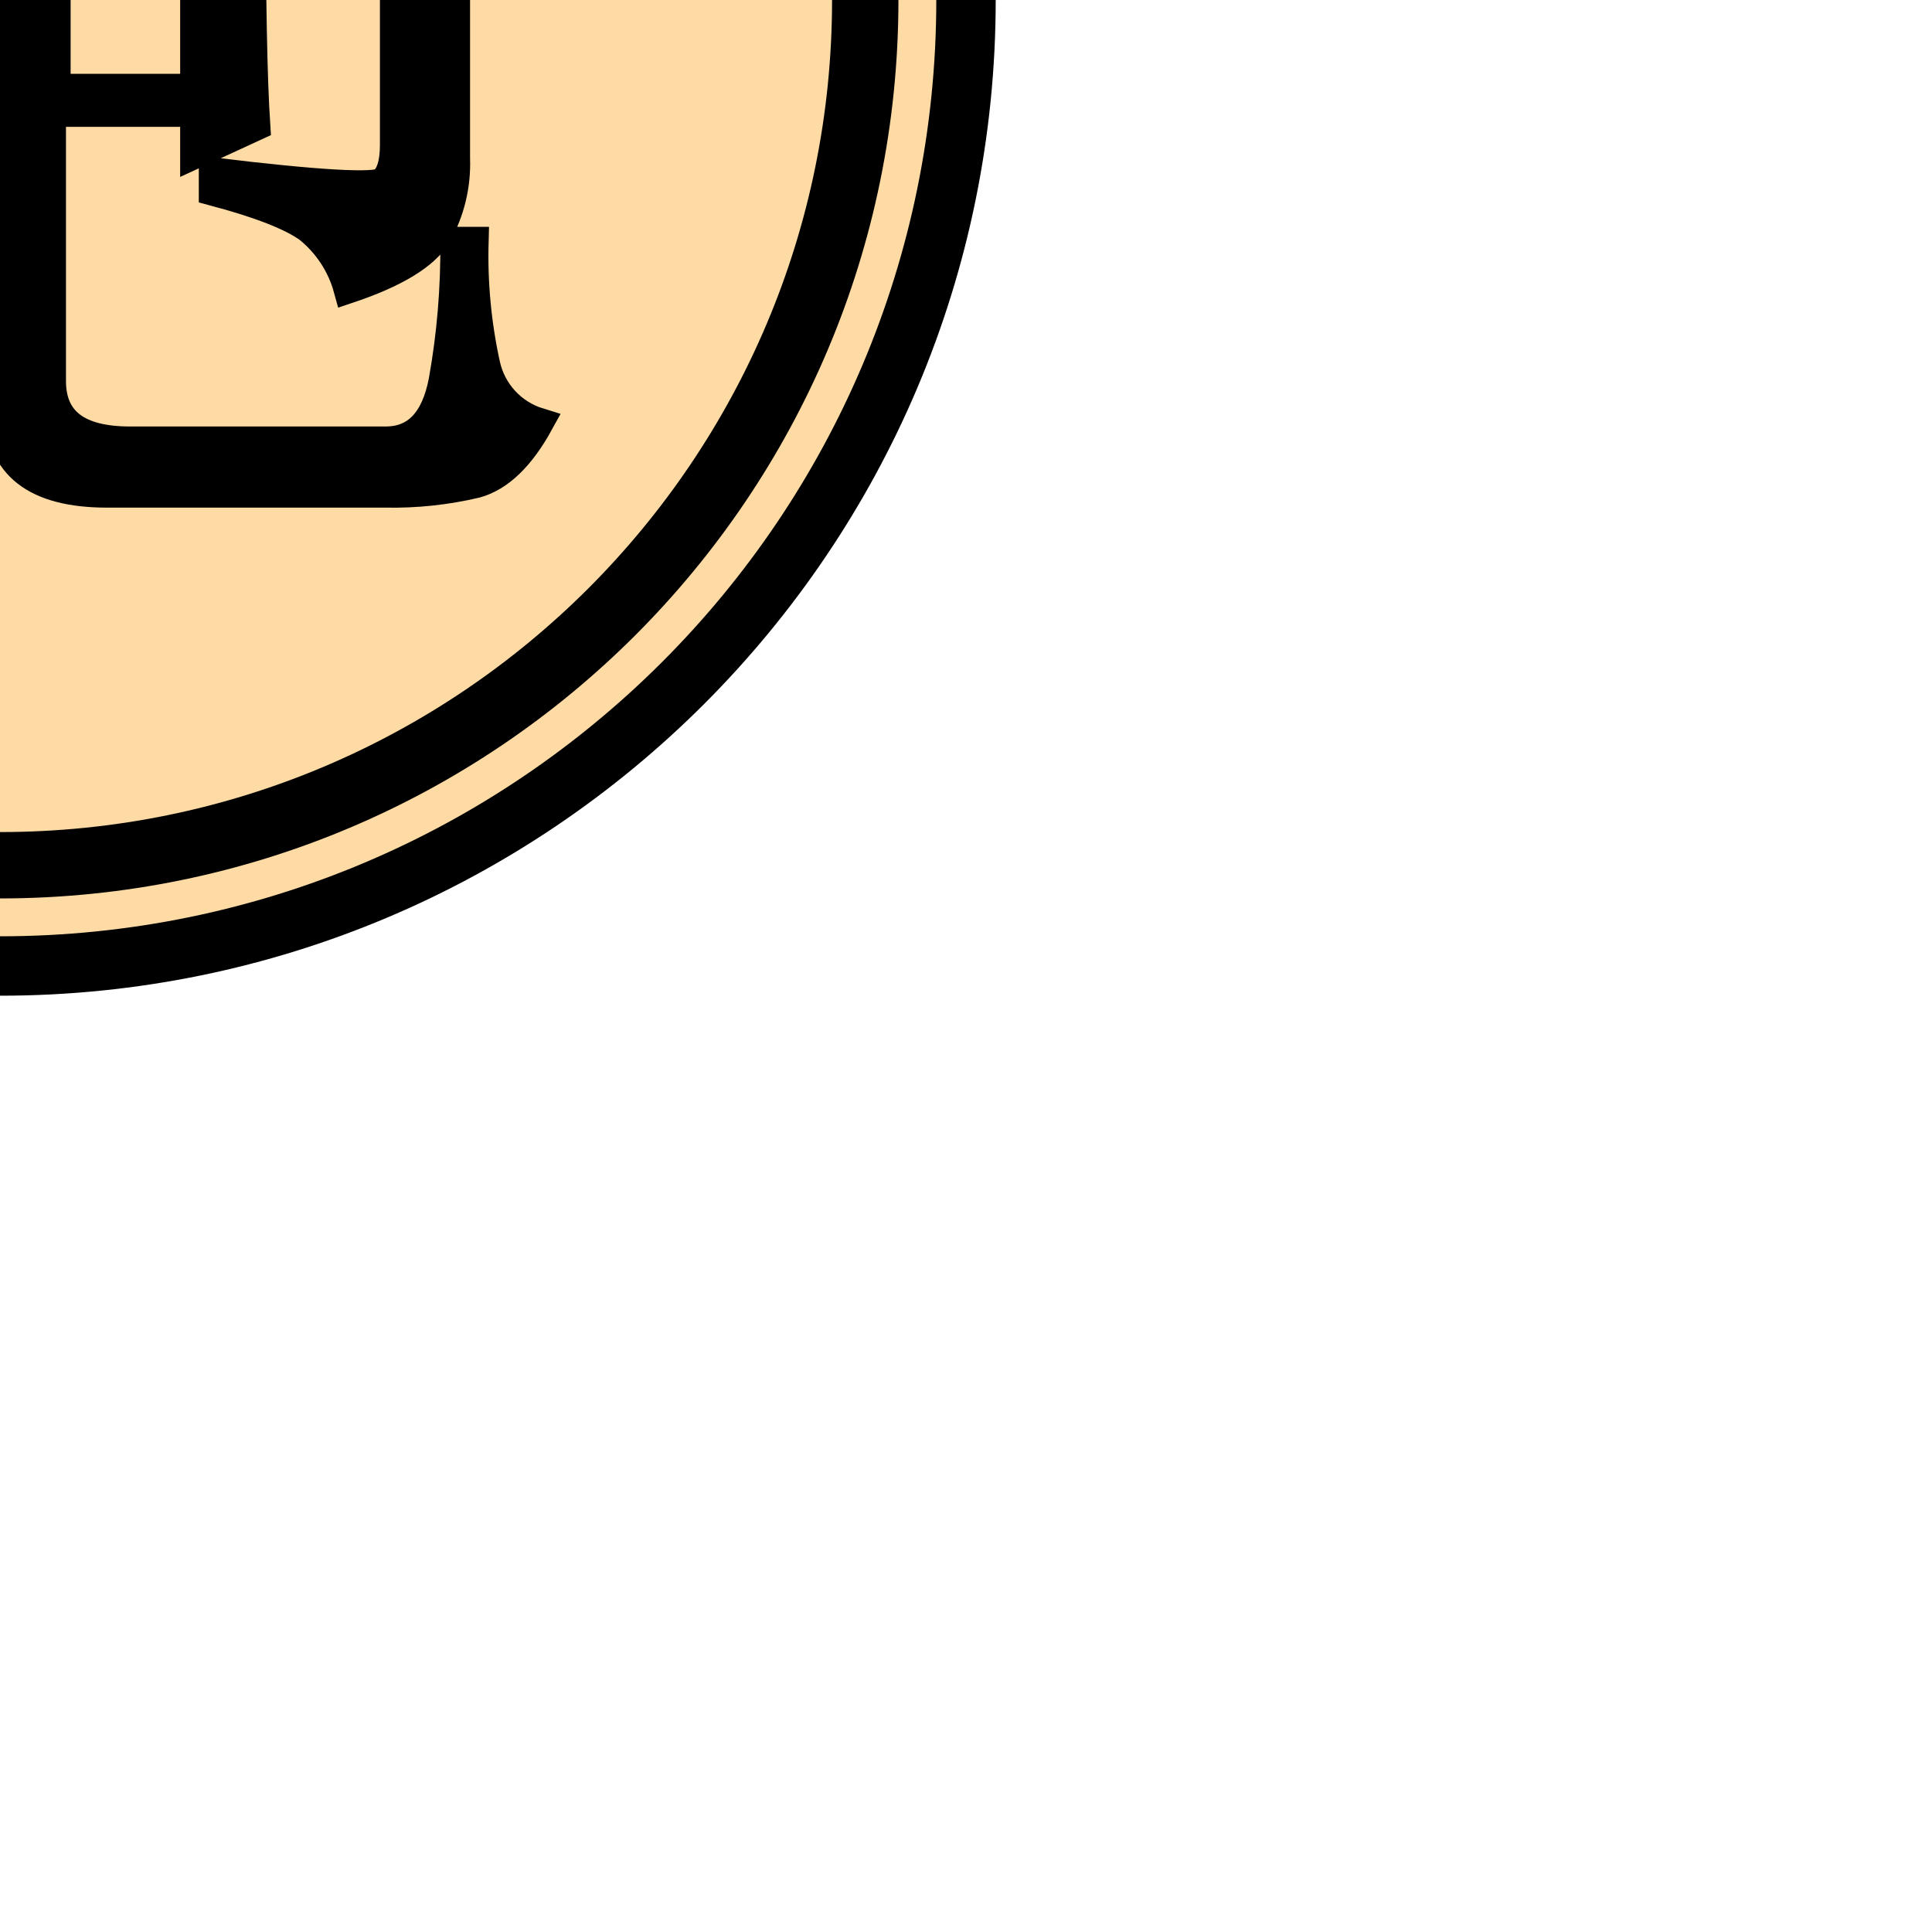
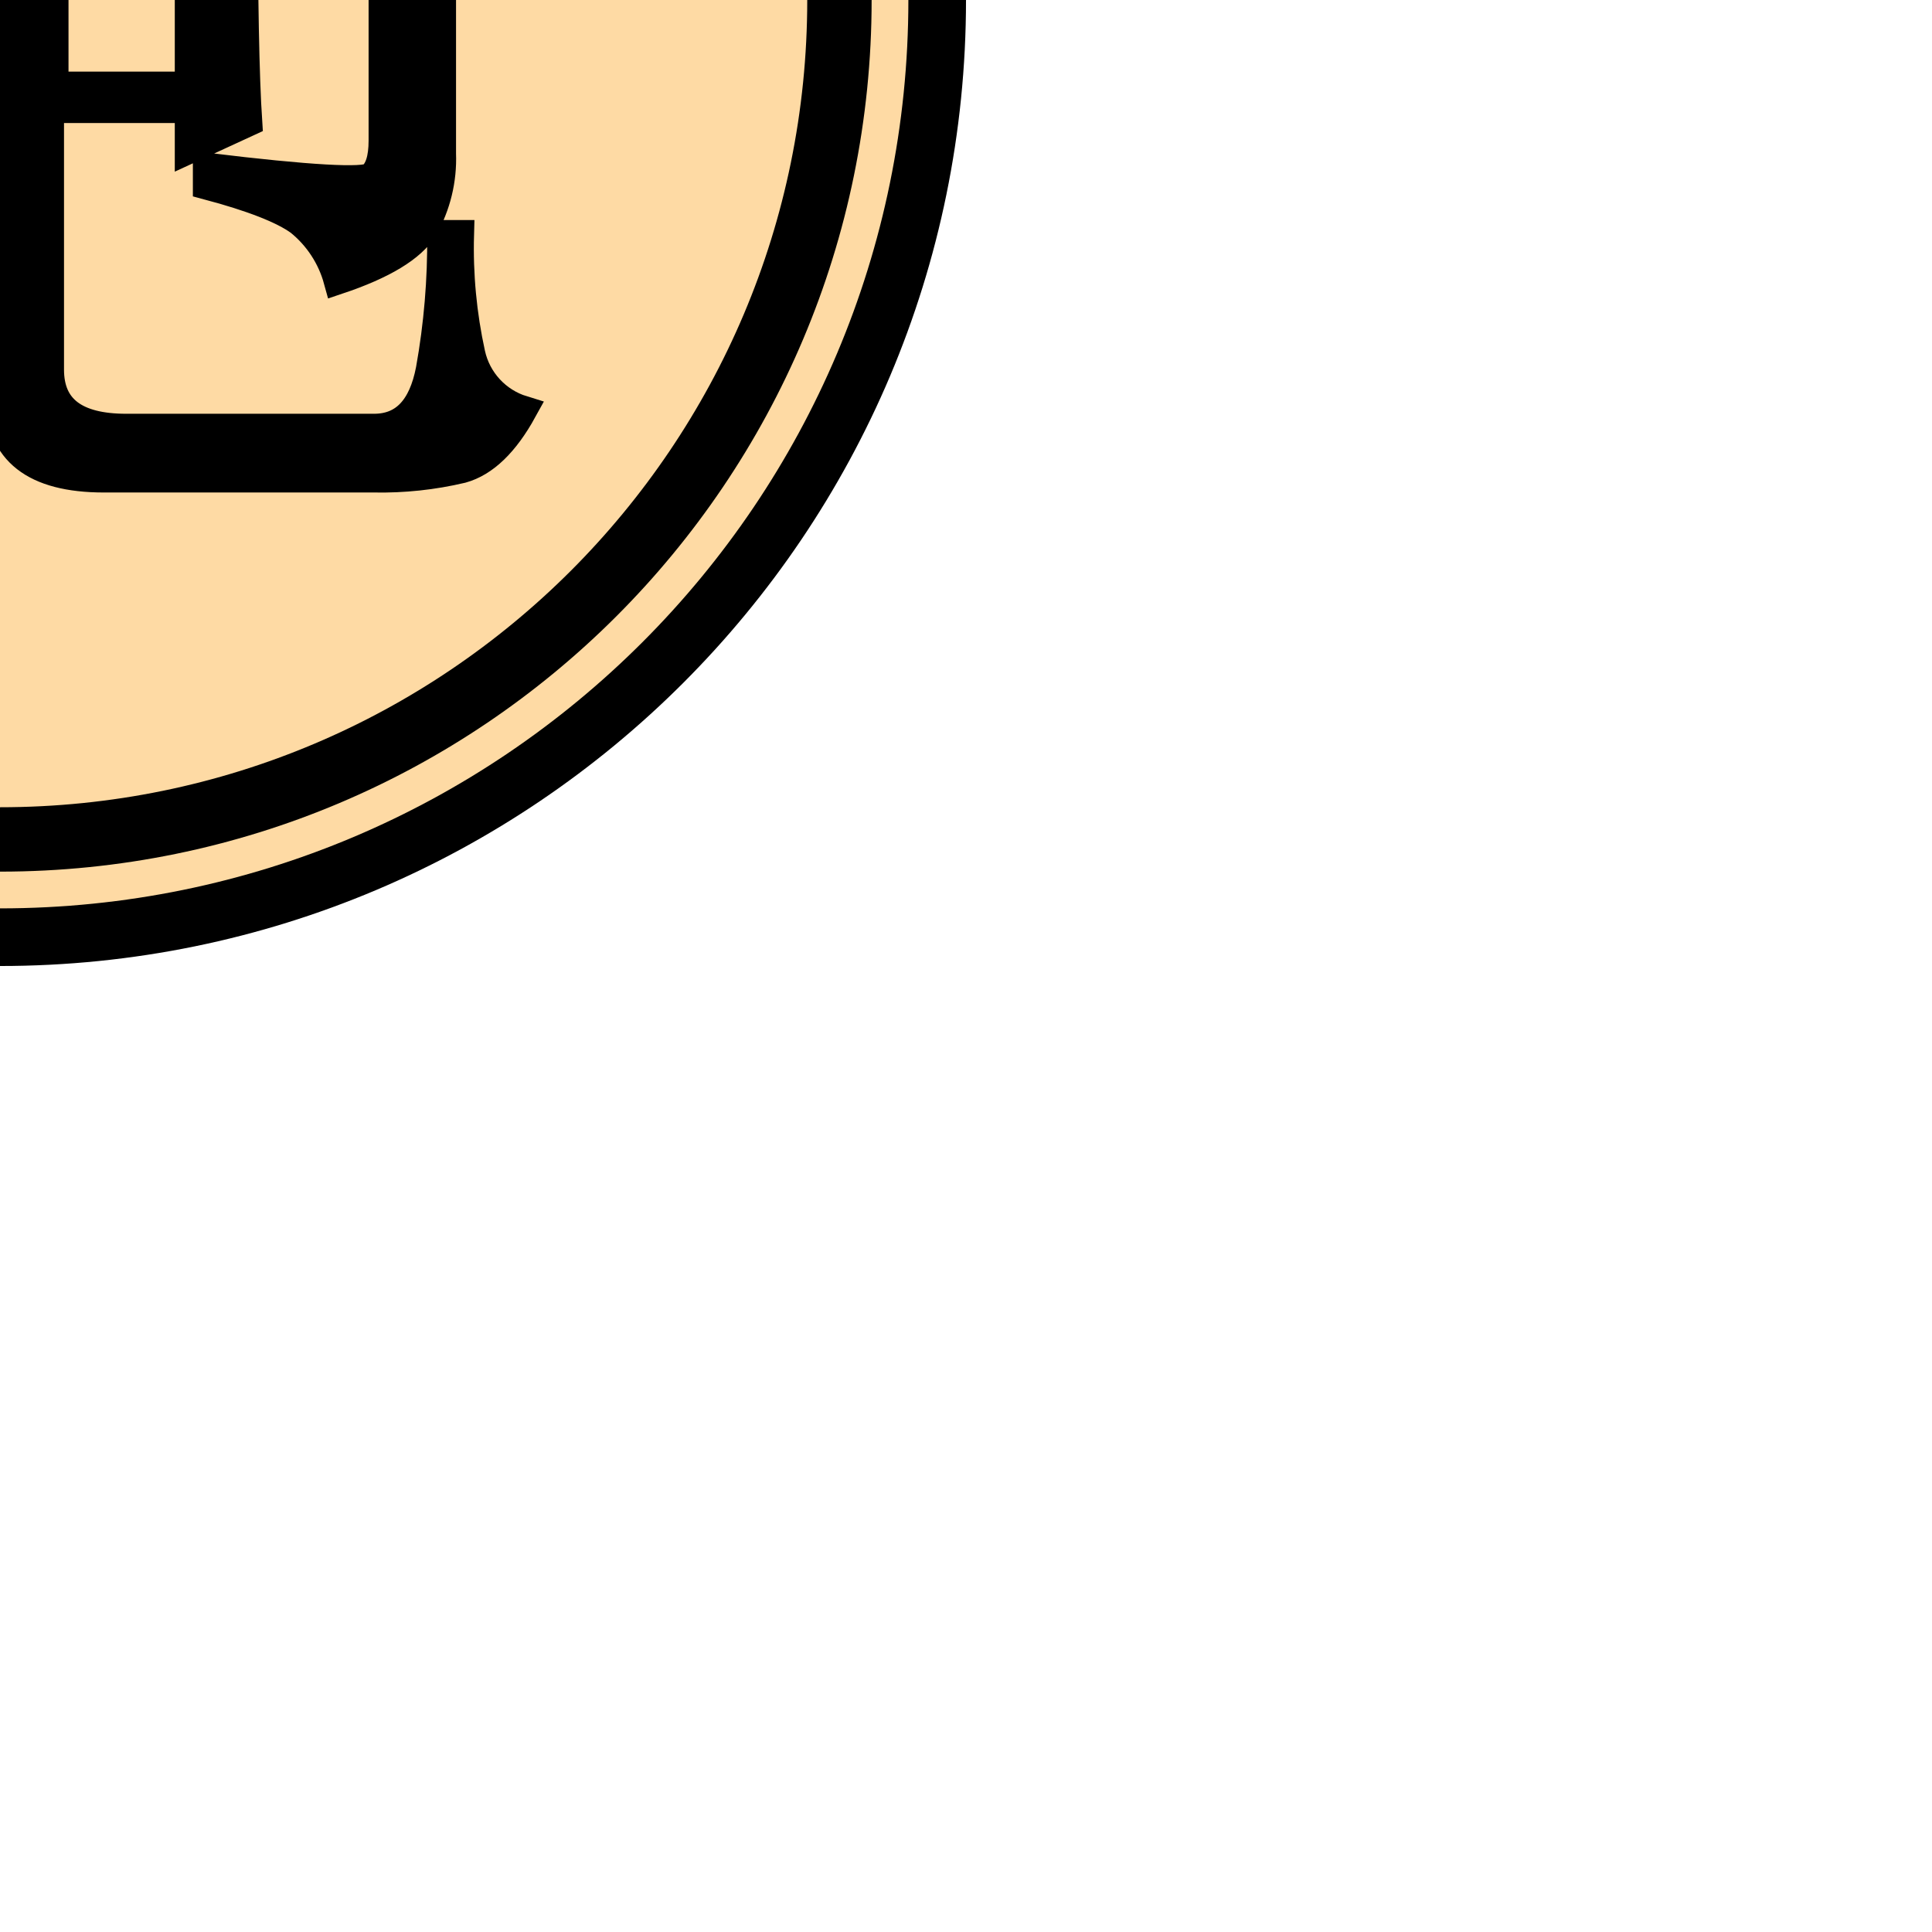
- <svg xmlns="http://www.w3.org/2000/svg" id="piece" viewBox="0 0 200 200">
+ <svg xmlns="http://www.w3.org/2000/svg" id="piece">
  <g transform="translate(-100 -100)">
    <path fill="#FEDAA4" stroke="#000000" stroke-width="6.15px" stroke-linecap="round" stroke-linejoin="bevel" d="M200,100A100,100,0,1,1,100,0,100,100,0,0,1,200,100Z" />
    <path fill="none" stroke-width="6.87px" stroke="#000000" stroke-linecap="round" stroke-linejoin="bevel" d="M189.57,100A89.57,89.57,0,1,1,100,10.43,89.57,89.57,0,0,1,189.57,100Z" />
    <path stroke="#000000" fill="#000000" stroke-width="3.08px" d="M105.77,85.63h14.42v23.55H105.77Zm11.54-37.5-9.62-5.29a167.87,167.87,0,0,1-7,23.55A196.65,196.65,0,0,1,88.94,92.84l1.44,1.44A122.45,122.45,0,0,0,100,80.82v61.54q0,8.64,11.06,8.65H139.9a37.54,37.54,0,0,0,9.38-1q3.6-1,6.49-6.25a8.1,8.1,0,0,1-5.53-6,52.65,52.65,0,0,1-1.2-12.74h-1.92a77.06,77.06,0,0,1-1.21,14.42q-1.2,6.25-6,6.25H113.46q-8.17,0-8.17-6.25V111.59h14.9v4.32l6.25-2.88q-.48-7.22-.48-25.48l3.85-2.89L124,78.89l-4.33,4.33H105.29L101,79.38,108.17,65h32.7v50c0,1.93-.41,3.21-1.21,3.85s-6.65.32-17.54-1v1.92q7.2,1.92,9.85,3.85a12.19,12.19,0,0,1,4.09,6.25q7.22-2.42,9.13-5.53a15,15,0,0,0,1.93-7.94V67.84L151.44,65l-6.73-6.73-4.33,4.33H109.13q5.78-12.51,8.18-14.42ZM63.46,86.59H79.81v41.34H63.46Zm-6.25,60.57,6.25-2.88V130.34H79.81V139l6.25-3.85q-.48-10.09-.48-46.63l4.32-2.4-6.25-6.25-4.32,4.32H63.46q3.85-12.5,7.21-28.84h22.6l-7.69-7.7-5.29,5.29H44.23l3.85,3.85a30.29,30.29,0,0,1,9.61-1.44h6.25a227.18,227.18,0,0,1-8.17,33.41,136.67,136.67,0,0,1-13.46,28.13l1,1q6.25-5.78,14.42-19.23,0,40.38-.48,48.55Z" />
  </g>
</svg>
